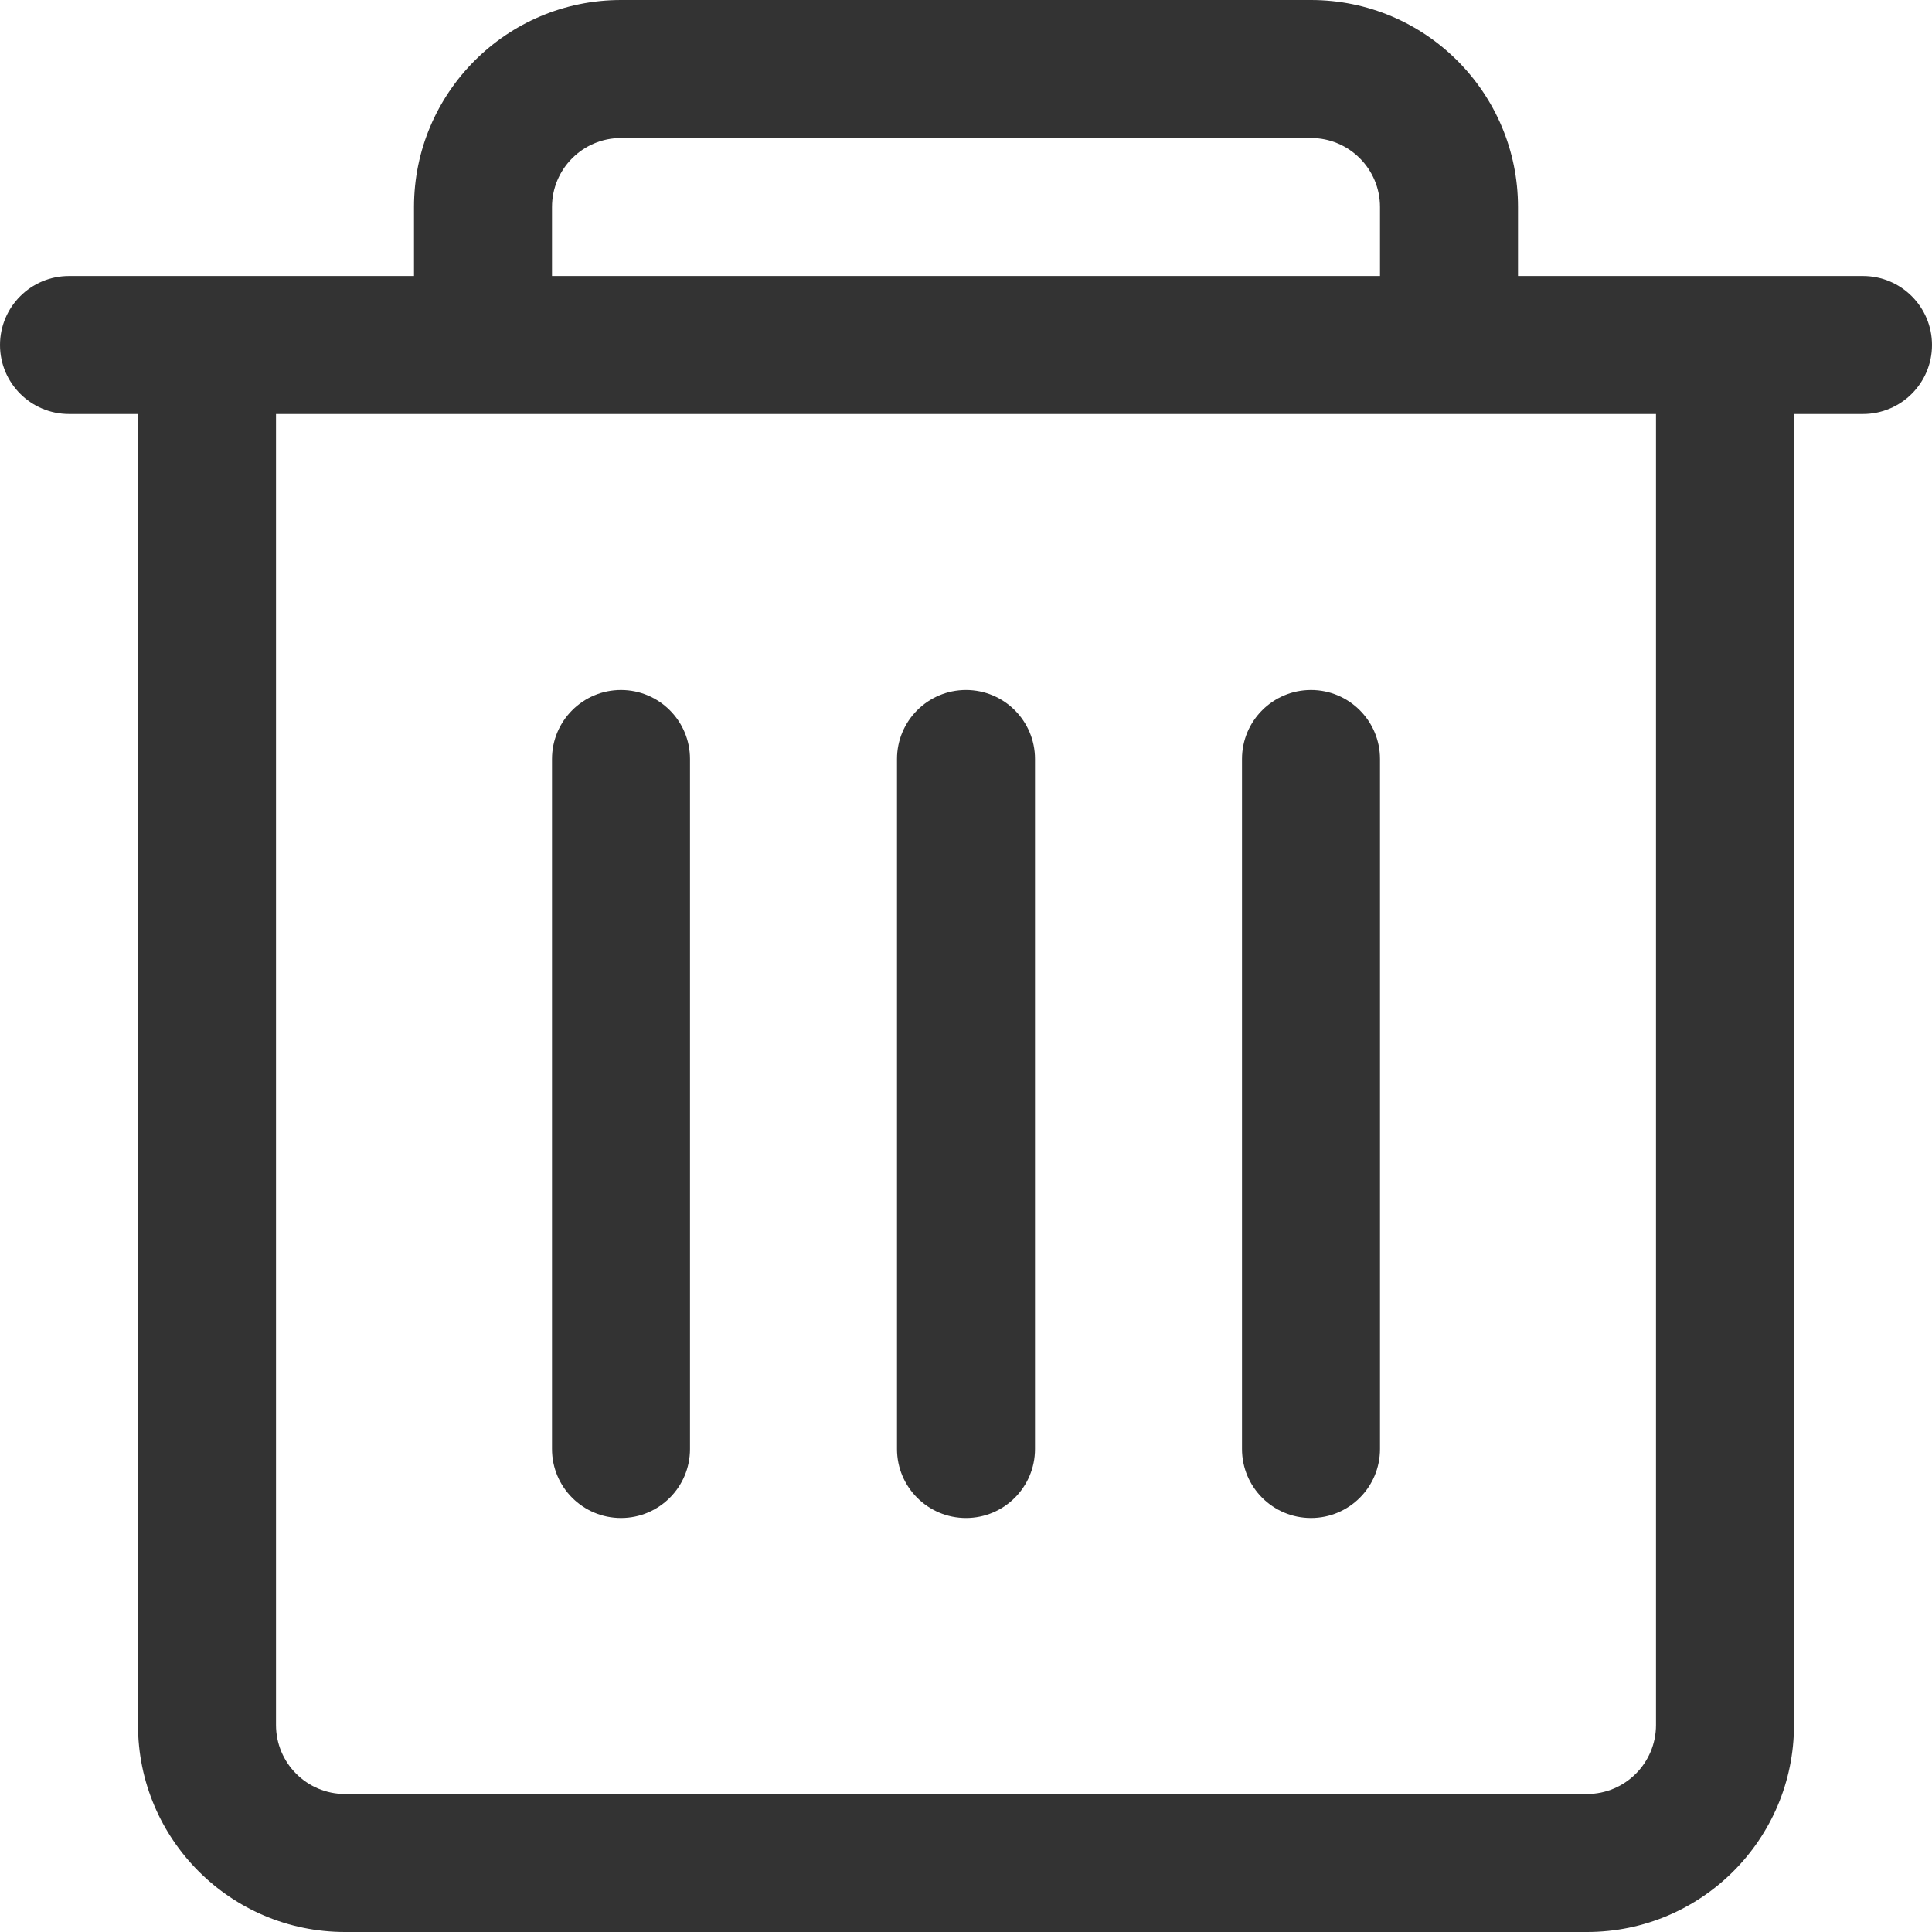
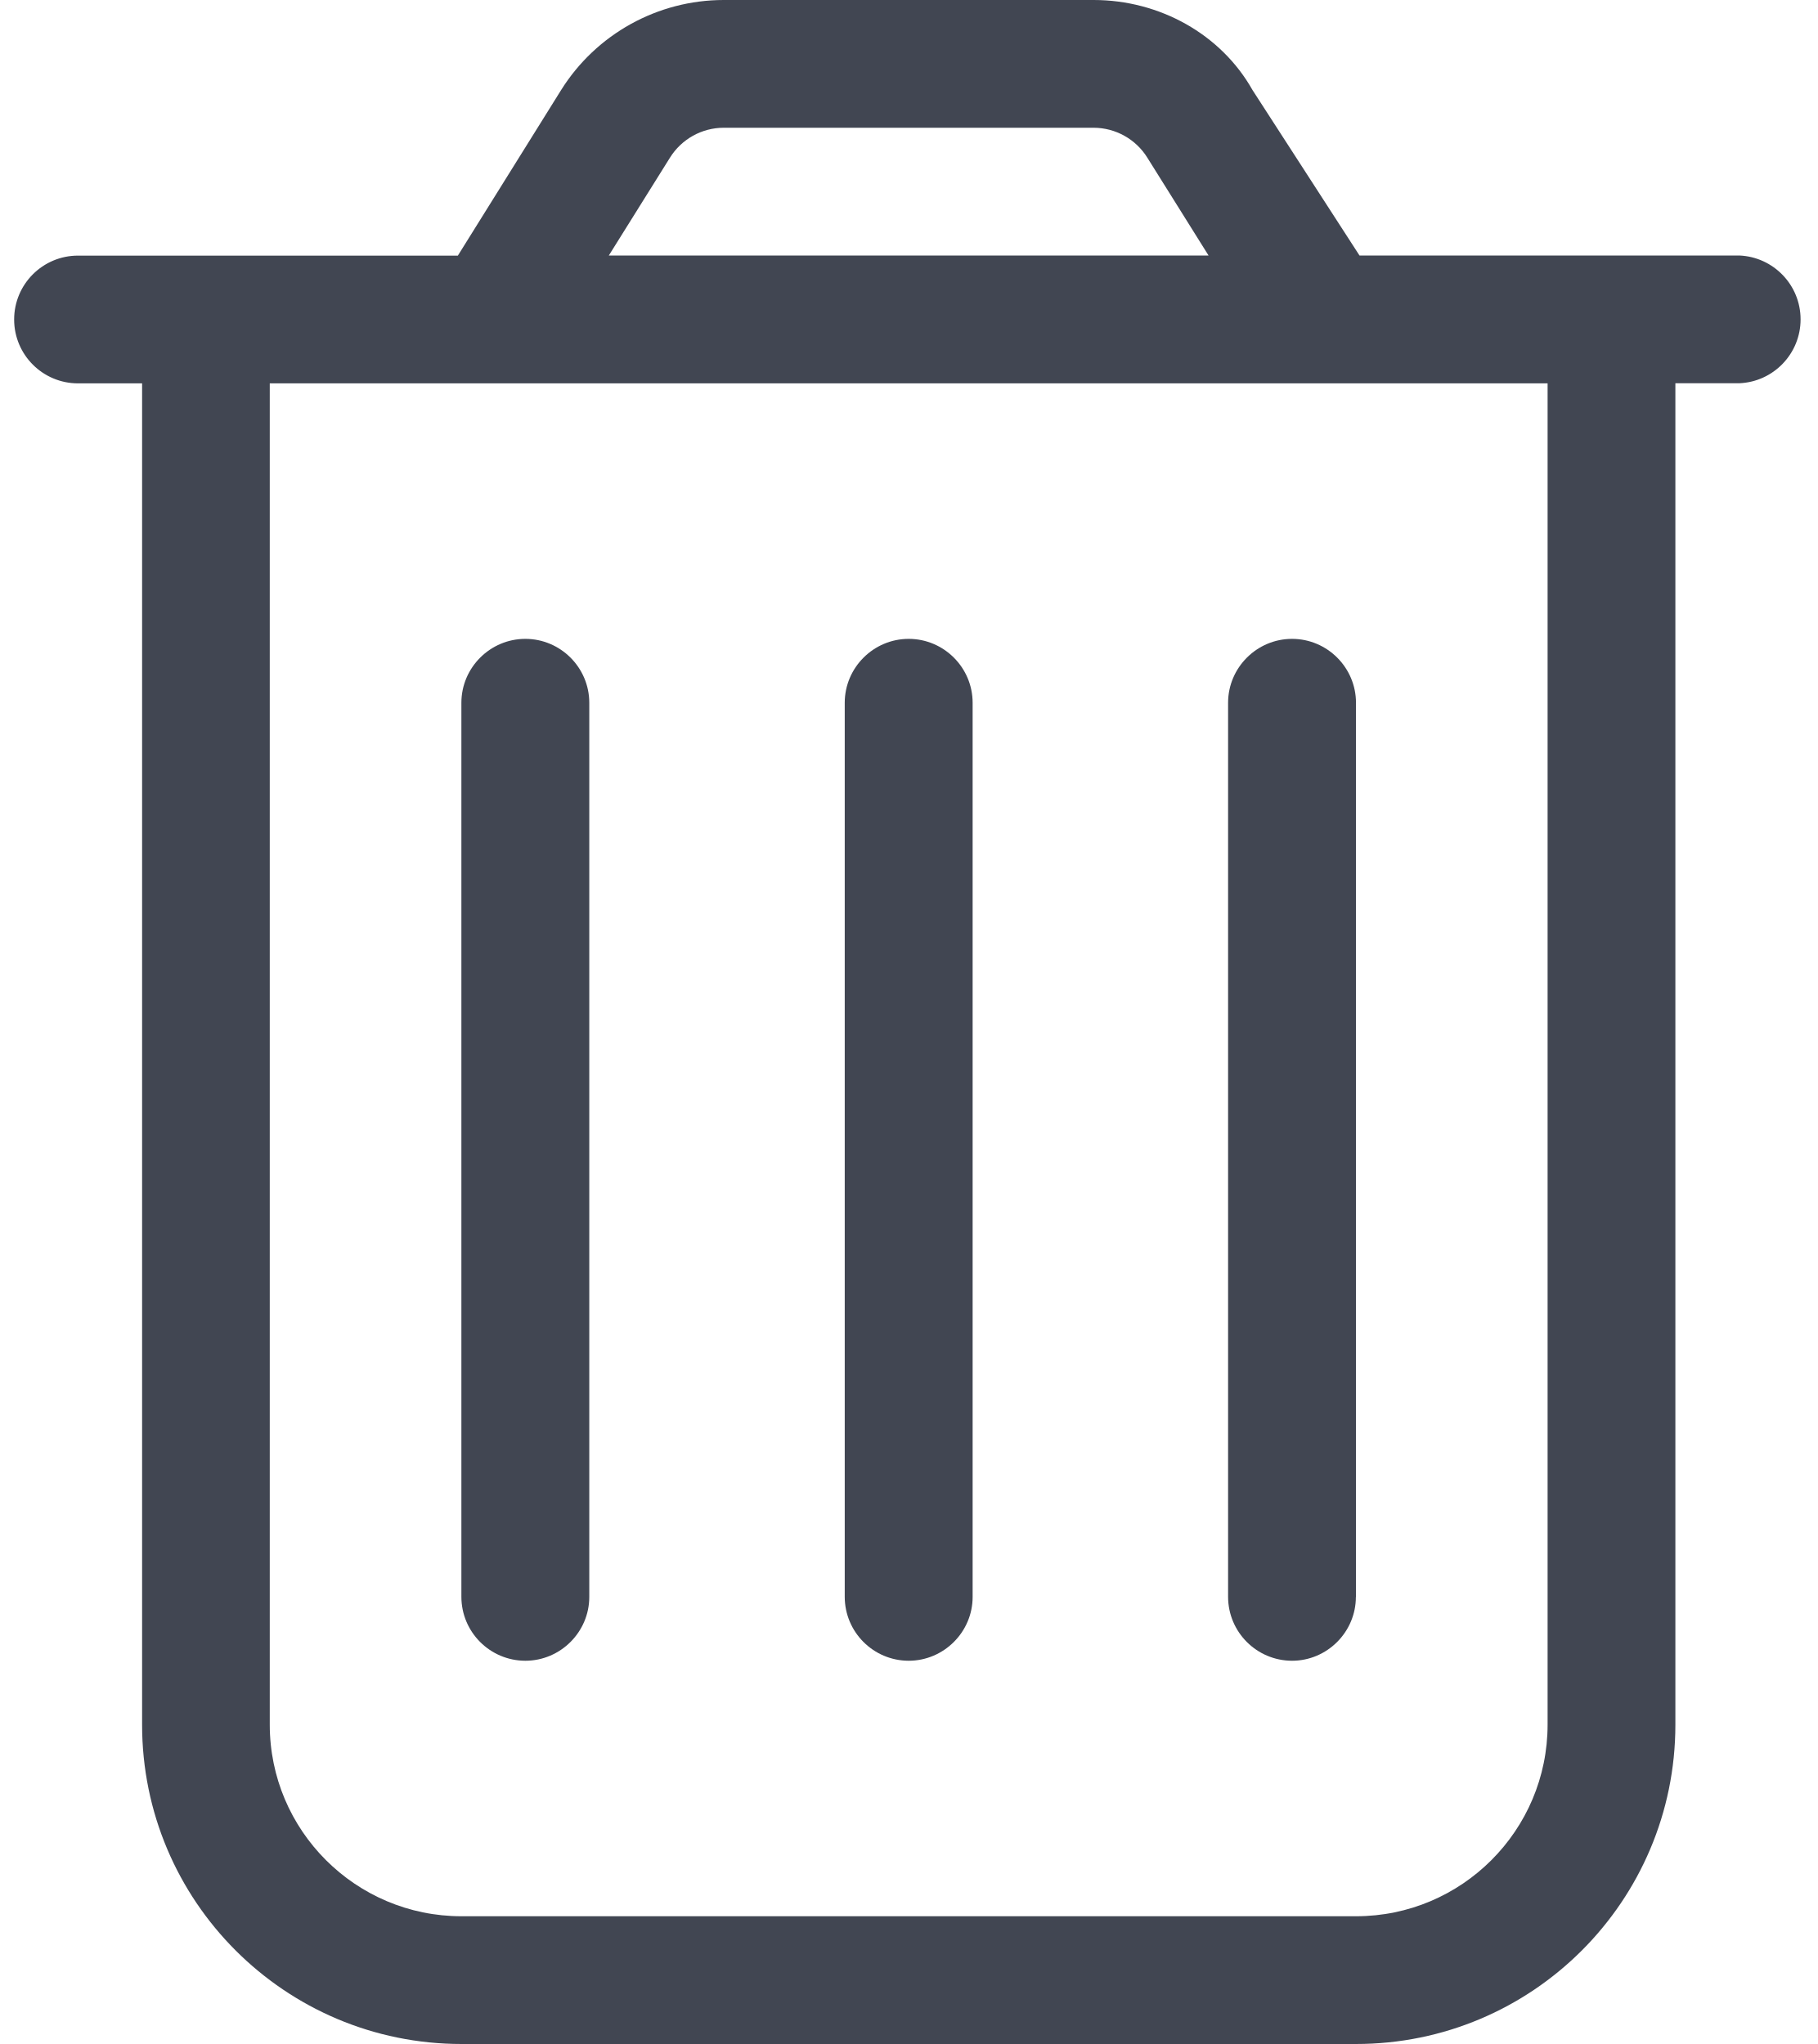
- <svg xmlns="http://www.w3.org/2000/svg" width="14" height="14" viewBox="0 0 14 14" fill="none">
-   <path d="M9.5 0C10.328 0 11 0.672 11 1.5V2H13.5C13.776 2 14 2.224 14 2.5C14 2.776 13.776 3 13.5 3H13V12.5C13 13.328 12.328 14 11.5 14H2.5C1.672 14 1 13.328 1 12.5V3H0.5C0.224 3 0 2.776 0 2.5C0 2.224 0.224 2 0.5 2H3V1.5C3 0.672 3.672 0 4.5 0H9.5ZM12 3H2V12.5C2 12.776 2.224 13 2.5 13H11.5C11.776 13 12 12.776 12 12.5V3ZM7 5C7.276 5 7.5 5.224 7.5 5.5V10.5C7.5 10.776 7.276 11 7 11C6.724 11 6.5 10.776 6.5 10.5V5.5C6.5 5.224 6.724 5 7 5ZM9.5 5C9.776 5 10 5.224 10 5.5V10.5C10 10.776 9.776 11 9.5 11C9.224 11 9 10.776 9 10.5V5.5C9 5.224 9.224 5 9.5 5ZM4.5 5C4.776 5 5 5.224 5 5.5V10.5C5 10.776 4.776 11 4.5 11C4.224 11 4 10.776 4 10.5V5.5C4 5.224 4.224 5 4.5 5ZM9.5 1H4.5C4.224 1 4 1.224 4 1.5V2H10V1.5C10 1.224 9.776 1 9.5 1Z" fill="#333333" />
+ <svg xmlns="http://www.w3.org/2000/svg" width="16" height="18" fill="none">
+   <path fill="#414652" d="M5.188 14.063c0 .309-.254.562-.563.562a.564.564 0 0 1-.563-.563V6.189c0-.31.254-.563.563-.563.31 0 .563.253.563.563v7.875Zm3.375 0c0 .309-.254.562-.563.562a.564.564 0 0 1-.563-.563V6.189c0-.31.254-.563.563-.563.31 0 .563.253.563.563v7.875Zm3.374 0c0 .309-.253.562-.562.562a.564.564 0 0 1-.563-.563V6.189c0-.31.254-.563.563-.563.31 0 .563.253.563.563v7.875Zm-.91-13.27.942 1.457h3.344a.563.563 0 0 1 0 1.125h-.563v11.813A2.812 2.812 0 0 1 11.937 18H4.064a2.812 2.812 0 0 1-2.813-2.813V3.376H.687a.562.562 0 1 1 0-1.125h3.344L4.94.793A1.69 1.69 0 0 1 6.372 0h3.256c.58 0 1.121.3 1.399.793ZM5.36 2.25h5.28l-.538-.86a.558.558 0 0 0-.474-.265H6.372c-.193 0-.372.1-.474.264l-.538.861ZM2.375 15.188c0 .931.756 1.687 1.688 1.687h7.875c.931 0 1.687-.756 1.687-1.688V3.376H2.375v11.813Z" />
</svg>
